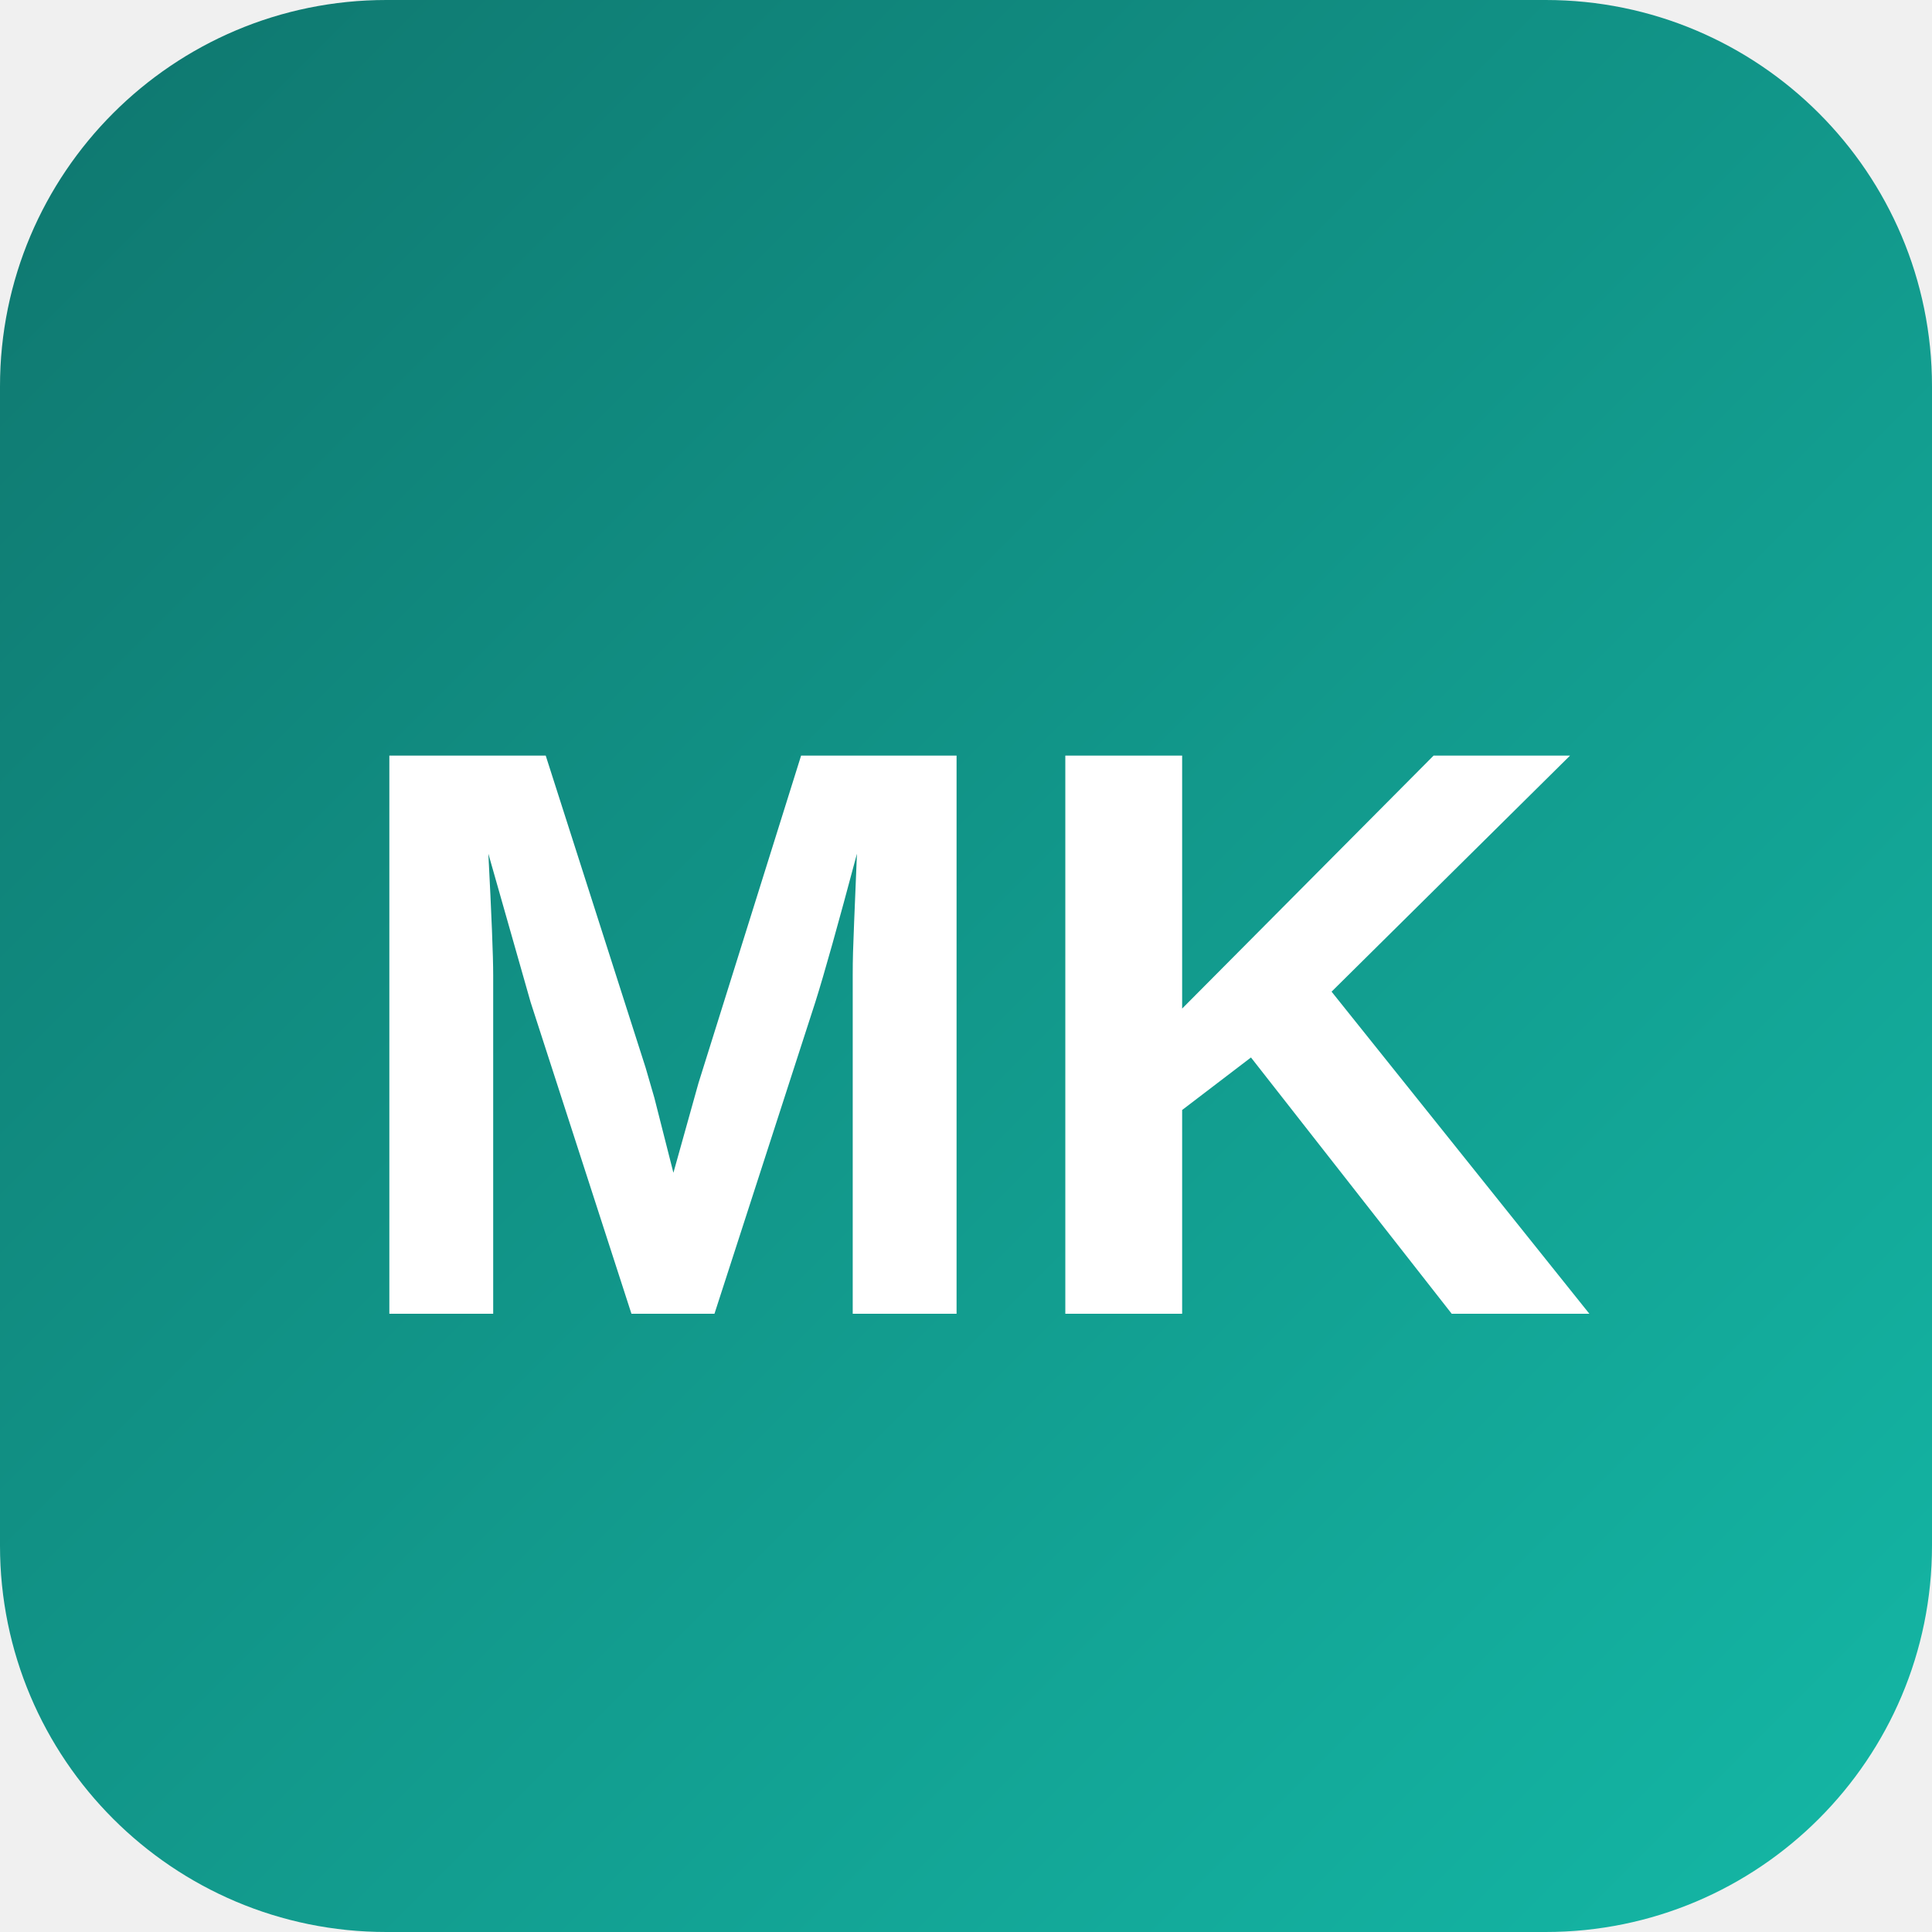
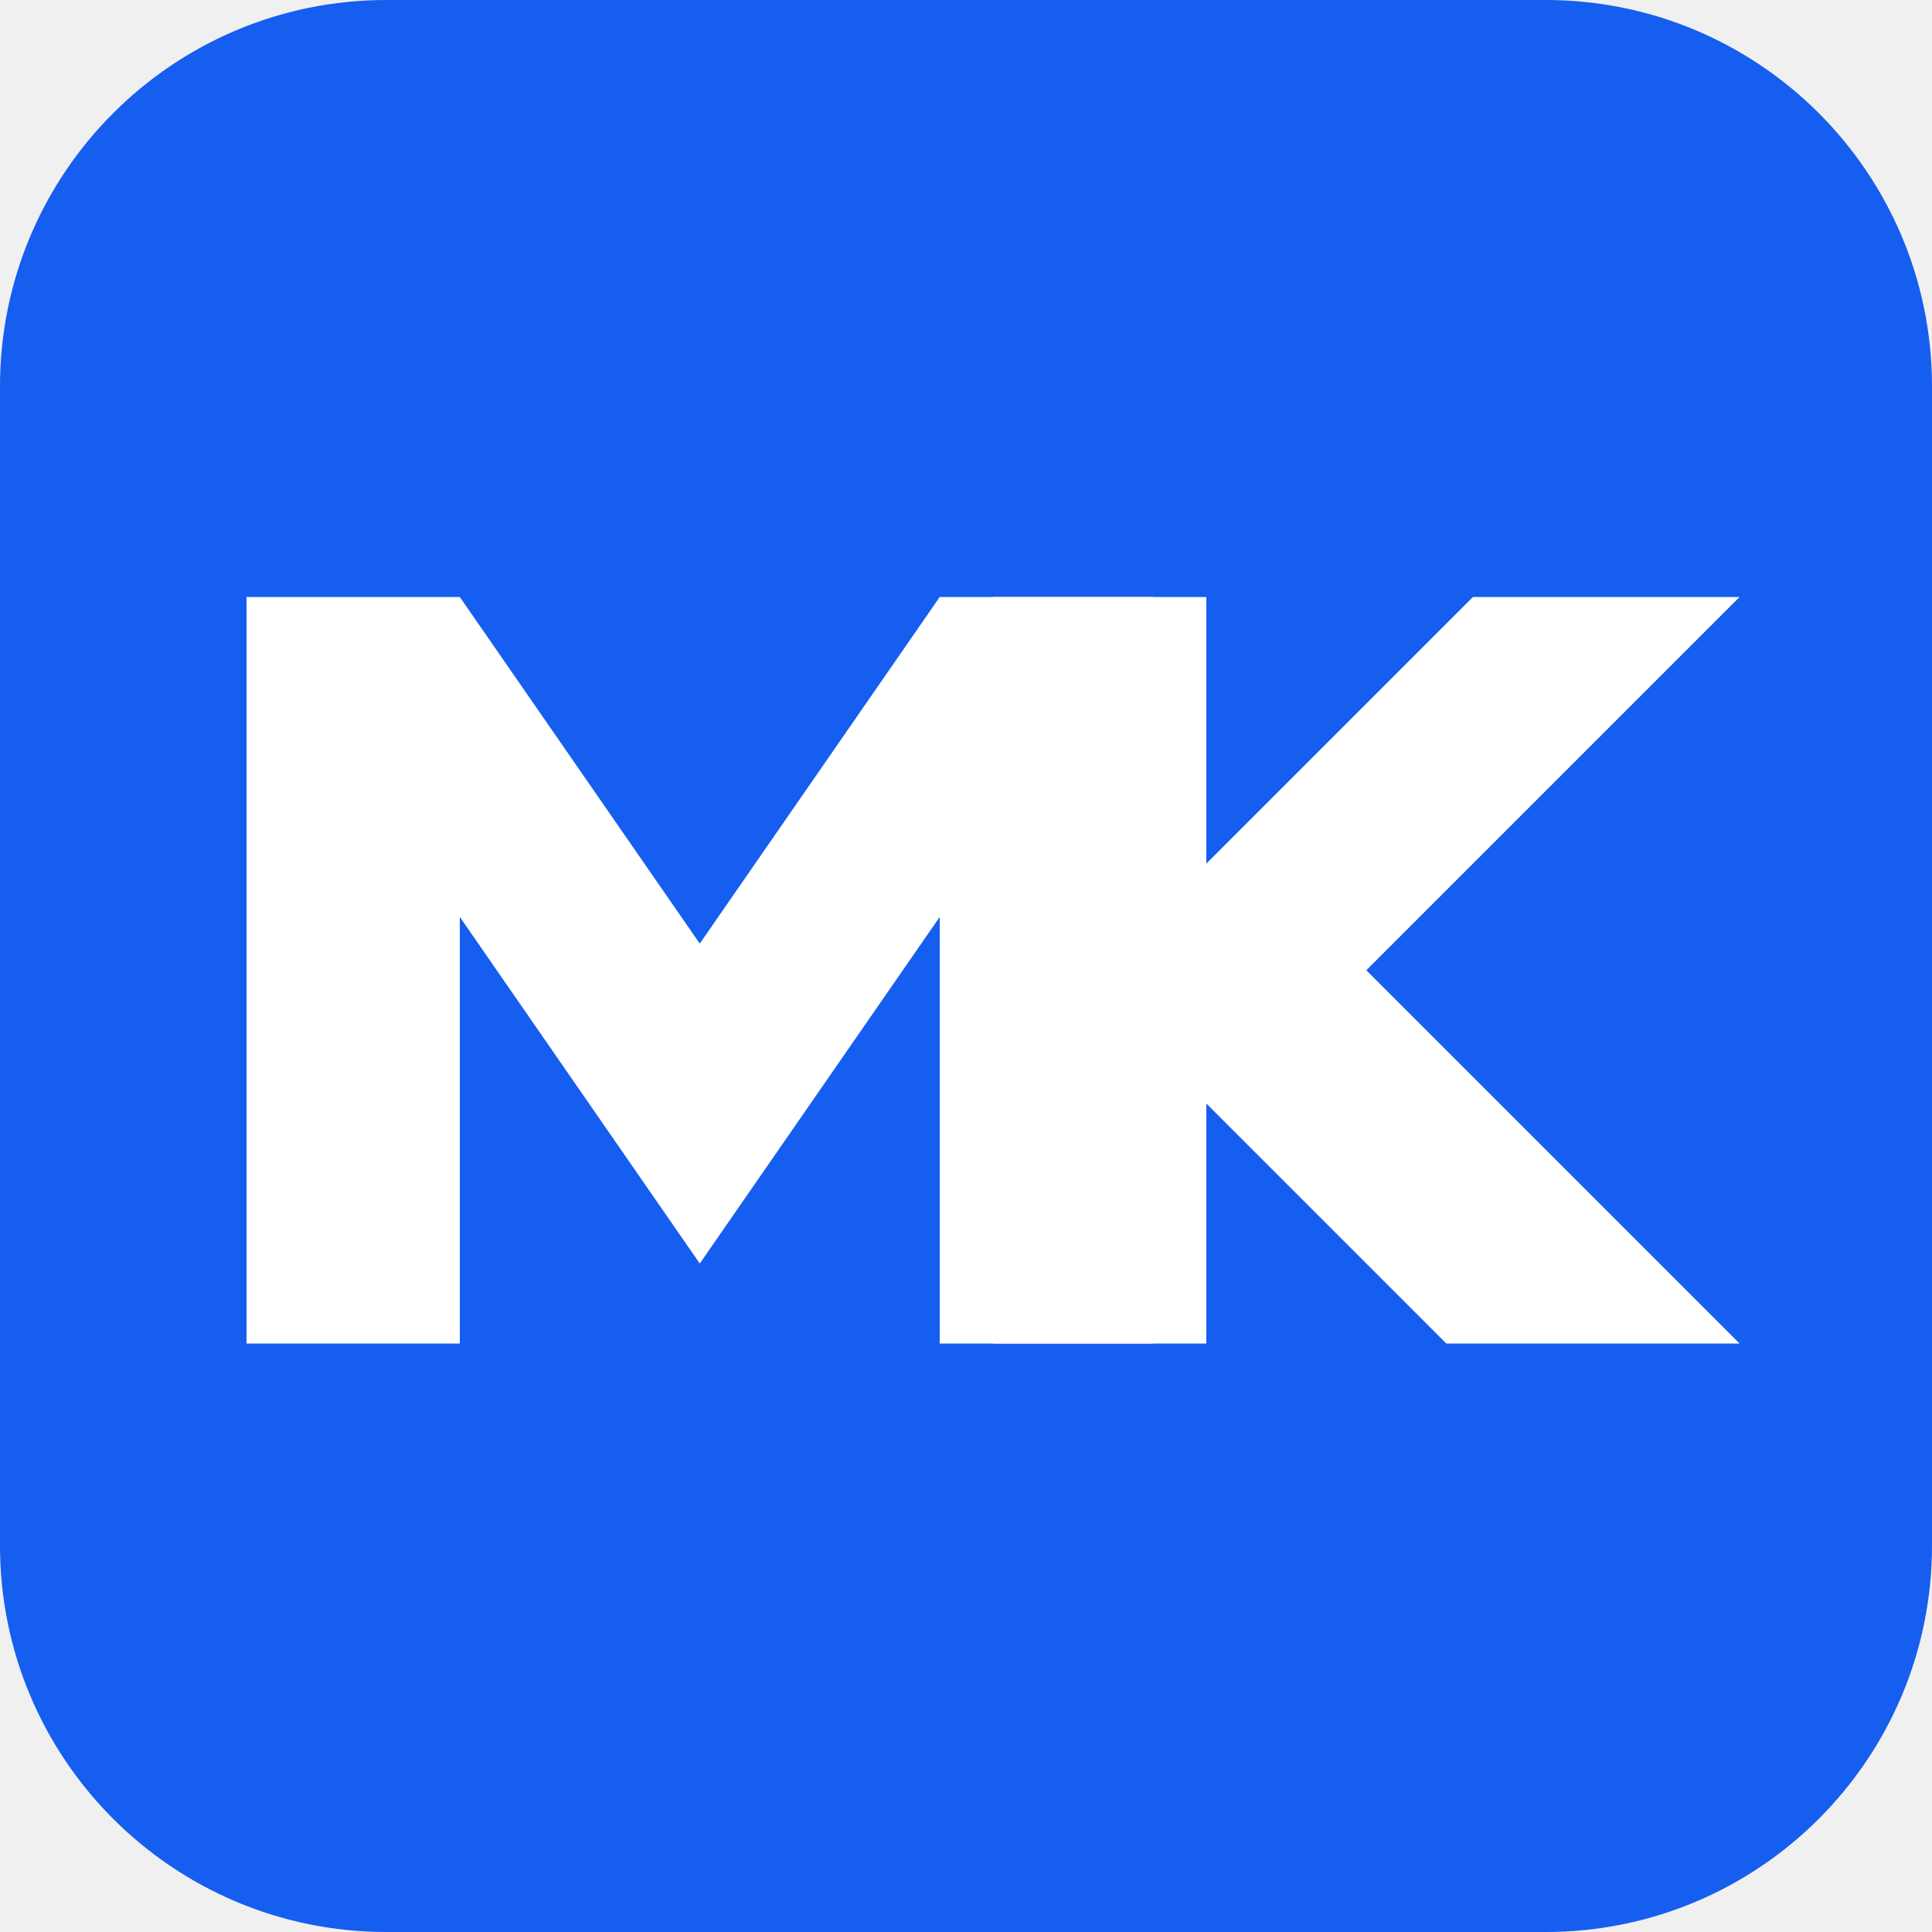
<svg xmlns="http://www.w3.org/2000/svg" viewBox="0 0 100 100">
-   <defs>
-     <linearGradient id="grad" x1="0%" y1="0%" x2="100%" y2="100%">
-       <stop offset="0%" style="stop-color:#0f766e" />
-       <stop offset="100%" style="stop-color:#14b8a6" />
-     </linearGradient>
-   </defs>
-   <rect width="100" height="100" rx="20" fill="url(#grad)" />
-   <text x="50" y="68" font-family="Arial, sans-serif" font-size="42" font-weight="bold" fill="white" text-anchor="middle">MK</text>
+   <rect width="100" height="100" rx="20" fill="#155eef" />
+   <g fill="#fff" transform="translate(10 24) scale(1.38)">
+     <path d="M2 33V5h8l9 13L28 5h8v28h-8V17L19 30 10 17v16H2Z" />
+     <path d="M30 5h8v10L48 5h10L44 19l14 14H47l-9-9v9h-8V5Z" />
+   </g>
</svg>
